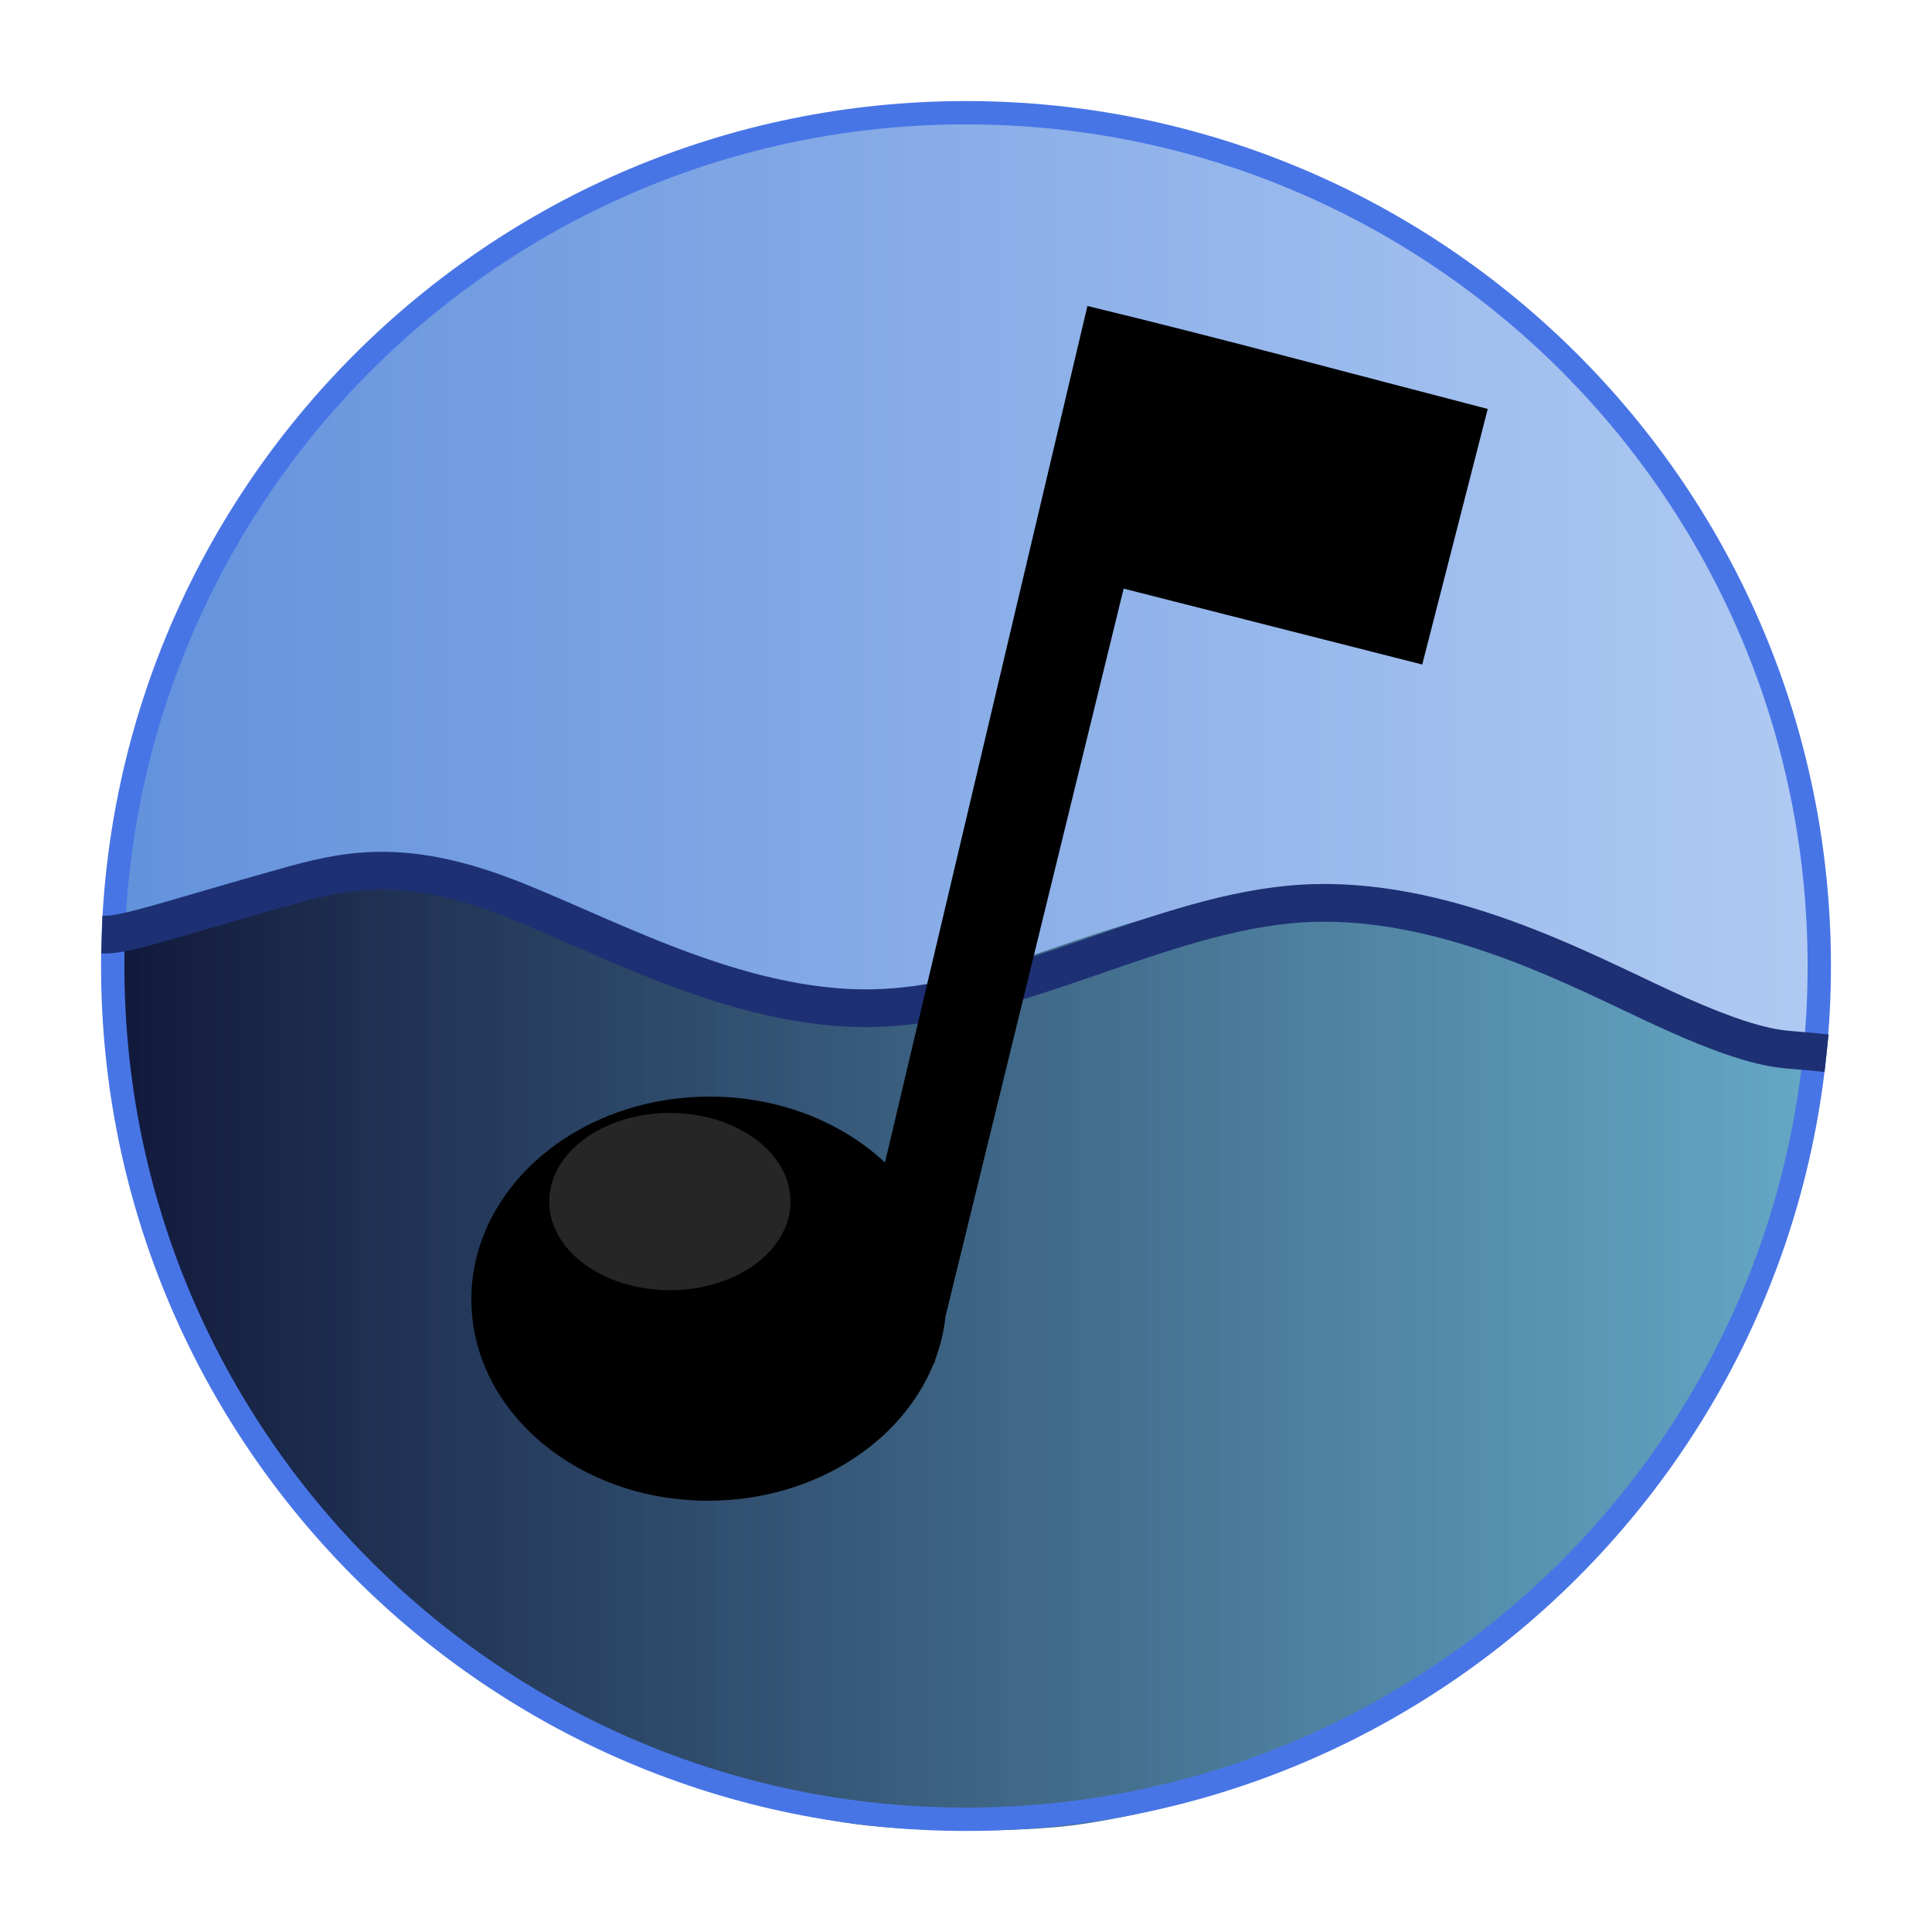
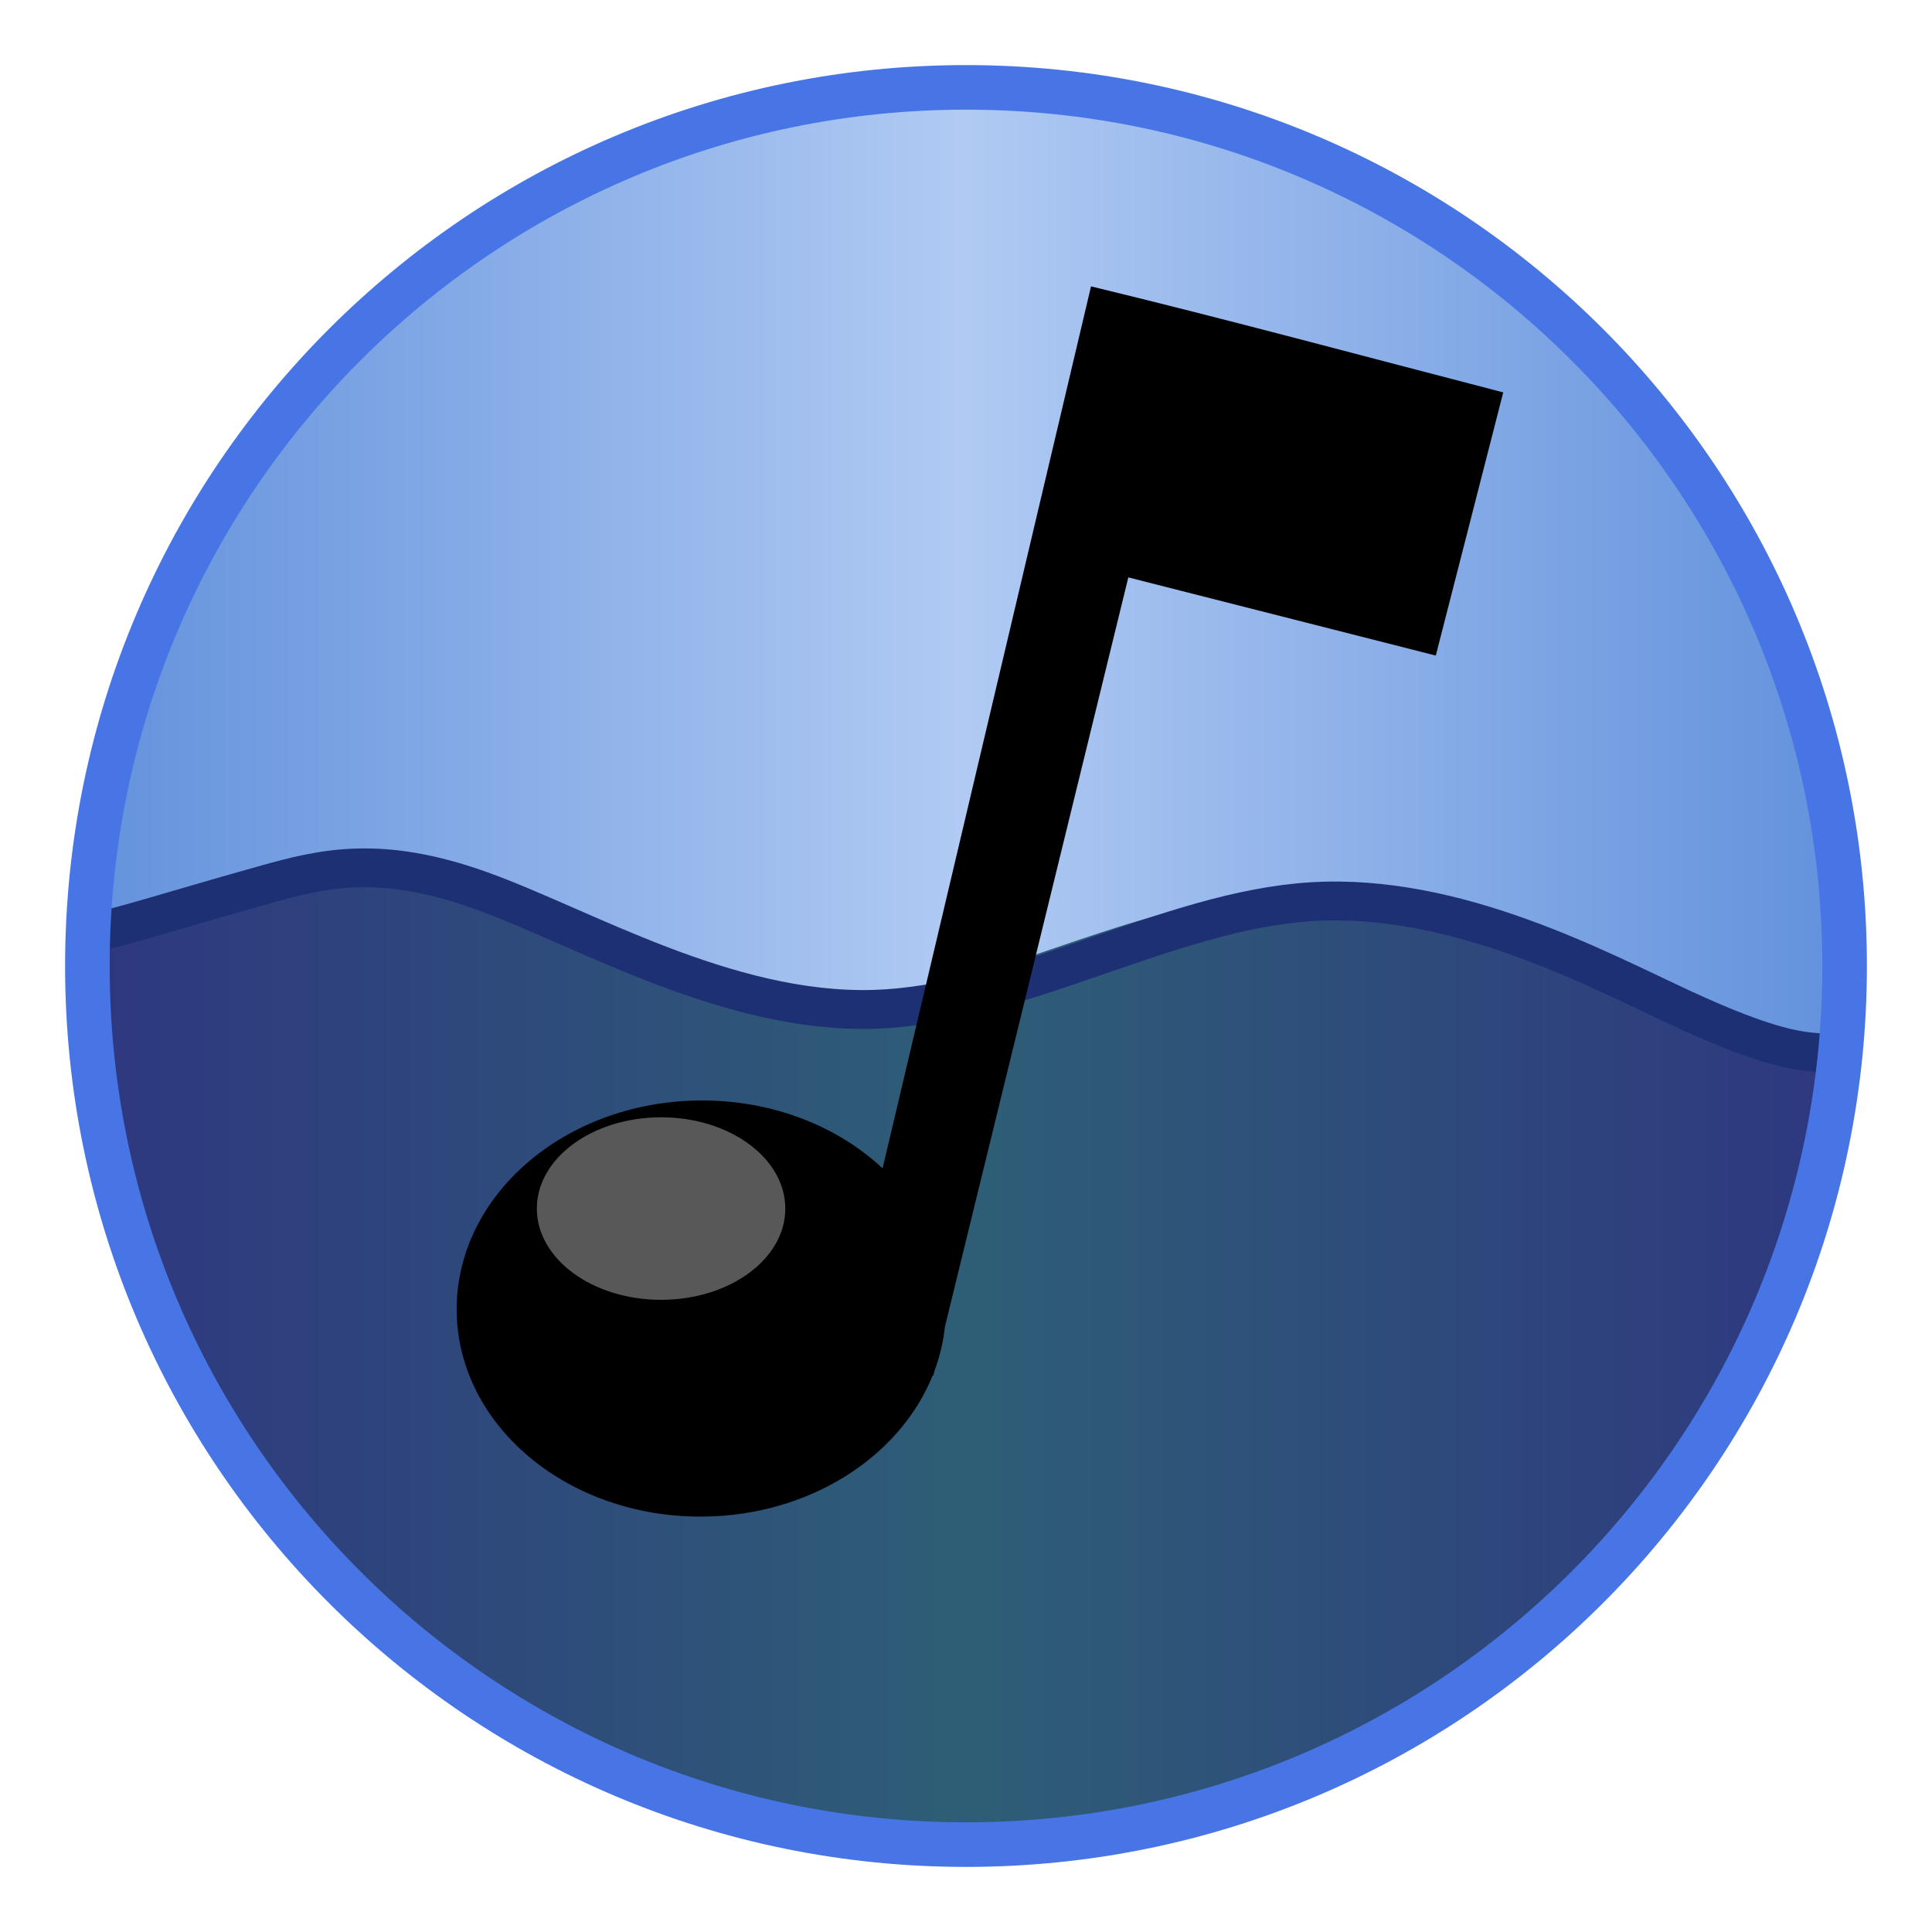
<svg xmlns="http://www.w3.org/2000/svg" xmlns:xlink="http://www.w3.org/1999/xlink" width="512" height="512" viewBox="0 0 512 512" version="1.1" id="svg1" xml:space="preserve">
  <defs id="defs1">
    <linearGradient id="linearGradient12">
      <stop style="stop-color:#6291dc;stop-opacity:1;" offset="0" id="stop12" />
-       <stop style="stop-color:#b0caf3;stop-opacity:1;" offset="1" id="stop13" />
+       <stop style="stop-color:#b0caf3;stop-opacity:1;" offset="0.5" id="stop2" />
+       <stop style="stop-color:#6291dc;stop-opacity:1;" offset="1" id="stop13" />
    </linearGradient>
    <linearGradient id="linearGradient9">
-       <stop style="stop-color:#11183a;stop-opacity:1;" offset="0" id="stop10" />
-       <stop style="stop-color:#56a0c1;stop-opacity:0.906;" offset="1" id="stop11" />
+       <stop style="stop-color:#2e3780;stop-opacity:1;" offset="0" id="stop10" />
+       <stop style="stop-color:#2e5e76;stop-opacity:1;" offset="0.5" id="stop1" />
+       <stop style="stop-color:#2e3780;stop-opacity:1;" offset="1" id="stop11" />
    </linearGradient>
-     <linearGradient xlink:href="#linearGradient9" id="linearGradient11" x1="33.536" y1="357.37" x2="477.672" y2="357.37" gradientUnits="userSpaceOnUse" gradientTransform="matrix(1.027716,0,0,1.114461,-6.395436,-47.63761)" />
-     <linearGradient xlink:href="#linearGradient12" id="linearGradient13" x1="27.62" y1="152.646" x2="482.51" y2="152.646" gradientUnits="userSpaceOnUse" />
+     <linearGradient xlink:href="#linearGradient9" id="linearGradient11" x1="33.536" y1="357.37" x2="477.672" y2="357.37" gradientUnits="userSpaceOnUse" gradientTransform="matrix(1.05824,0,0,1.147562,-14.18892,-56.65603)" />
+     <linearGradient xlink:href="#linearGradient12" id="linearGradient13" x1="27.62" y1="152.646" x2="482.51" y2="152.646" gradientUnits="userSpaceOnUse" gradientTransform="matrix(1.029701,0,0,1.029701,-7.603533,-7.603526)" />
    <filter id="mask-powermask-path-effect13_inverse" style="color-interpolation-filters:sRGB" height="100" width="100" x="-50" y="-50">
      <feColorMatrix id="mask-powermask-path-effect13_primitive1" values="1" type="saturate" result="fbSourceGraphic" />
      <feColorMatrix id="mask-powermask-path-effect13_primitive2" values="-1 0 0 0 1 0 -1 0 0 1 0 0 -1 0 1 0 0 0 1 0 " in="fbSourceGraphic" />
    </filter>
  </defs>
  <g id="layer1">
-     <path style="fill:url(#linearGradient11);fill-opacity:1;stroke:none;stroke-width:10.682;stroke-dasharray:none;stroke-opacity:1" d="M 223.364,482.902 C 196.824,478.483 177.412,471.772 153.616,458.788 91.681,424.993 46.24,360.433 32.644,286.918 29.74,271.215 27.651,248.683 28.142,238.358 l 0.337,-7.092 8.206,-3.291 c 20.474,-8.211 43.178,-12.753 58.048,-11.613 16.417,1.259 29.241,5.353 58.883,18.802 34.834,15.804 47.8,19.377 66.158,18.229 13.694,-0.856 26.003,-4.145 52.311,-13.978 39.525,-14.773 50.318,-17.301 70.261,-16.46 15.92,0.672 30.153,4.293 54.163,13.781 43.91,17.351 60.167,22.234 77.945,23.408 l 10.061,0.665 -0.656,6.224 c -3.704,35.151 -17.733,76.695 -35.906,106.33 -37.511,61.169 -94.42,99.997 -161.288,110.046 -16.171,2.43 -47.152,2.182 -63.302,-0.507 z" id="path4" />
-     <path style="fill:url(#linearGradient13);fill-opacity:1;stroke:none;stroke-width:10.353;stroke-dasharray:none;stroke-opacity:1" d="m 459.524,273.096 c -12.058,-2.218 -23.789,-5.893 -50.033,-15.672 -42.408,-15.802 -51.113,-17.921 -73.582,-17.909 -20.902,0.011 -25.579,1.049 -63.851,14.172 -38.683,13.263 -42.964,14.278 -59.764,14.17 -15.047,-0.097 -22.154,-1.853 -42.833,-10.58 -44.369,-18.726 -52.996,-21.597 -71.405,-23.755 -16.616,-1.948 -43.216,2.355 -63.705,10.306 l -6.731,2.612 0.704,-7.68 C 30.283,217.392 38.581,186.872 48.071,166.13 82.132,91.688 149.117,41.614 228.102,31.549 c 12.283,-1.565 43.553,-1.33 56.216,0.423 75.854,10.502 140.63,58.545 174.734,129.597 15.013,31.278 23.459,68.314 23.459,102.87 v 10.349 l -7.407,-0.095 c -4.074,-0.052 -11.085,-0.771 -15.58,-1.598 z" id="path11" />
-     <circle style="fill:none;stroke:#4875e6;stroke-width:6.183;stroke-dasharray:none;stroke-opacity:1" id="path3" r="226.127" cy="256" cx="256" mask="none" />
-     <path style="fill:none;stroke:#1e3074;stroke-width:10;stroke-dasharray:none;stroke-opacity:1" d="m 465.409,115.917 c -1.934,-0.209 -3.869,-0.418 -8.682,-0.804 -4.813,-0.386 -12.506,-0.948 -34.582,-11.14 C 400.068,93.782 363.61,73.963 326.355,76.249 289.101,78.535 251.055,102.926 213.388,103.961 175.721,104.996 138.437,82.675 112.433,73.364 86.428,64.053 71.705,67.753 57.159,71.8 42.613,75.847 28.244,80.242 20.138,82.413 12.032,84.584 10.188,84.531 8.345,84.478" id="path13" transform="translate(18.65625,163.1963)" mask="none" />
-     <g id="g1" transform="matrix(0.622909,0,0,0.622909,100.2614,78.78142)">
+     <path style="fill:url(#linearGradient11);fill-opacity:1;stroke:none;stroke-width:10.999;stroke-dasharray:none;stroke-opacity:1" d="M 222.395,489.641 C 195.066,485.091 175.078,478.181 150.575,464.811 86.801,430.013 40.01,363.535 26.01,287.836 23.02,271.667 20.869,248.466 21.374,237.834 l 0.347,-7.303 8.449,-3.389 c 21.082,-8.455 44.46,-13.132 59.772,-11.958 16.905,1.296 30.11,5.513 60.632,19.36 35.868,16.273 49.22,19.952 68.123,18.771 14.1,-0.881 26.776,-4.268 53.865,-14.393 40.699,-15.212 51.812,-17.815 72.348,-16.949 16.393,0.692 31.049,4.42 55.772,14.19 45.214,17.867 61.954,22.894 80.261,24.104 l 10.359,0.684 -0.675,6.409 c -3.814,36.195 -18.259,78.973 -36.972,109.488 -38.625,62.985 -97.224,102.967 -166.078,113.314 -16.651,2.502 -48.552,2.247 -65.183,-0.522 z" id="path4" />
+     <path style="fill:url(#linearGradient13);fill-opacity:1;stroke:none;stroke-width:10.661;stroke-dasharray:none;stroke-opacity:1" d="m 465.569,273.604 c -12.417,-2.284 -24.496,-6.068 -51.519,-16.137 -43.667,-16.272 -52.631,-18.453 -75.768,-18.441 -21.523,0.012 -26.338,1.081 -65.747,14.593 -39.832,13.657 -44.24,14.702 -61.539,14.591 -15.494,-0.1 -22.812,-1.908 -44.105,-10.895 -45.687,-19.283 -54.57,-22.238 -73.526,-24.46 -17.11,-2.006 -44.5,2.425 -65.597,10.612 l -6.931,2.689 0.725,-7.908 C 23.578,216.245 32.123,184.819 41.896,163.46 76.968,86.808 145.942,35.247 227.273,24.883 c 12.648,-1.612 44.847,-1.369 57.885,0.436 78.107,10.814 144.807,60.283 179.924,133.446 15.459,32.207 24.155,70.343 24.155,105.925 v 10.656 l -7.627,-0.097 c -4.195,-0.053 -11.414,-0.794 -16.042,-1.646 z" id="path11" />
+     <path style="fill:none;stroke:#1e3074;stroke-width:10;stroke-dasharray:none;stroke-opacity:1" d="m 465.409,115.917 c -1.934,-0.209 -3.869,-0.418 -8.682,-0.804 -4.813,-0.386 -12.506,-0.948 -34.582,-11.14 C 400.068,93.782 363.61,73.963 326.355,76.249 289.101,78.535 251.055,102.926 213.388,103.961 175.721,104.996 138.437,82.675 112.433,73.364 86.428,64.053 71.705,67.753 57.159,71.8 42.613,75.847 28.244,80.242 20.138,82.413 12.032,84.584 10.188,84.531 8.345,84.478" id="path13" transform="matrix(1.029701,0,0,1.029701,11.60683,160.4399)" mask="none" />
+     <circle style="fill:none;stroke:#4875e6;stroke-width:11.814;stroke-dasharray:none;stroke-opacity:1" id="path3" r="232.843" cy="256" cx="256" mask="none" />
+     <g id="g1" transform="matrix(0.6414102,0,0,0.6414102,95.63574,73.5178)">
      <path class="st0" d="m 301.673,3.701 -10.163,43.007 -19.593,82.905 -56.362,238.489 c -18.7,-17.495 -45.789,-28.356 -75.824,-28.035 -55.816,0.595 -100.654,39.565 -100.148,87.041 0.506,47.476 46.165,85.481 101.982,84.886 44.004,-0.469 81.178,-24.792 94.696,-58.328 l 0.273,0.064 0.464,-1.965 c 2.174,-5.834 3.64,-11.93 4.306,-18.219 L 317.089,123.948 444.123,156.24 471.986,47.507 C 415.019,32.75 357.857,17.291 301.673,3.701 Z" id="path1" />
    </g>
-     <ellipse style="fill:#262626;fill-opacity:1;stroke-width:13.55" id="path2" cx="177.523" cy="318.427" rx="31.972" ry="23.489" />
+     <ellipse style="fill:#585858;fill-opacity:1;stroke-width:13.953" id="path2" cx="175.192" cy="320.281" rx="32.922" ry="24.186" />
  </g>
  <style type="text/css" id="style1">
	.st0{fill:#000000;}
</style>
  <style type="text/css" id="style1-3">
	.st0{fill:#000000;}
</style>
</svg>
